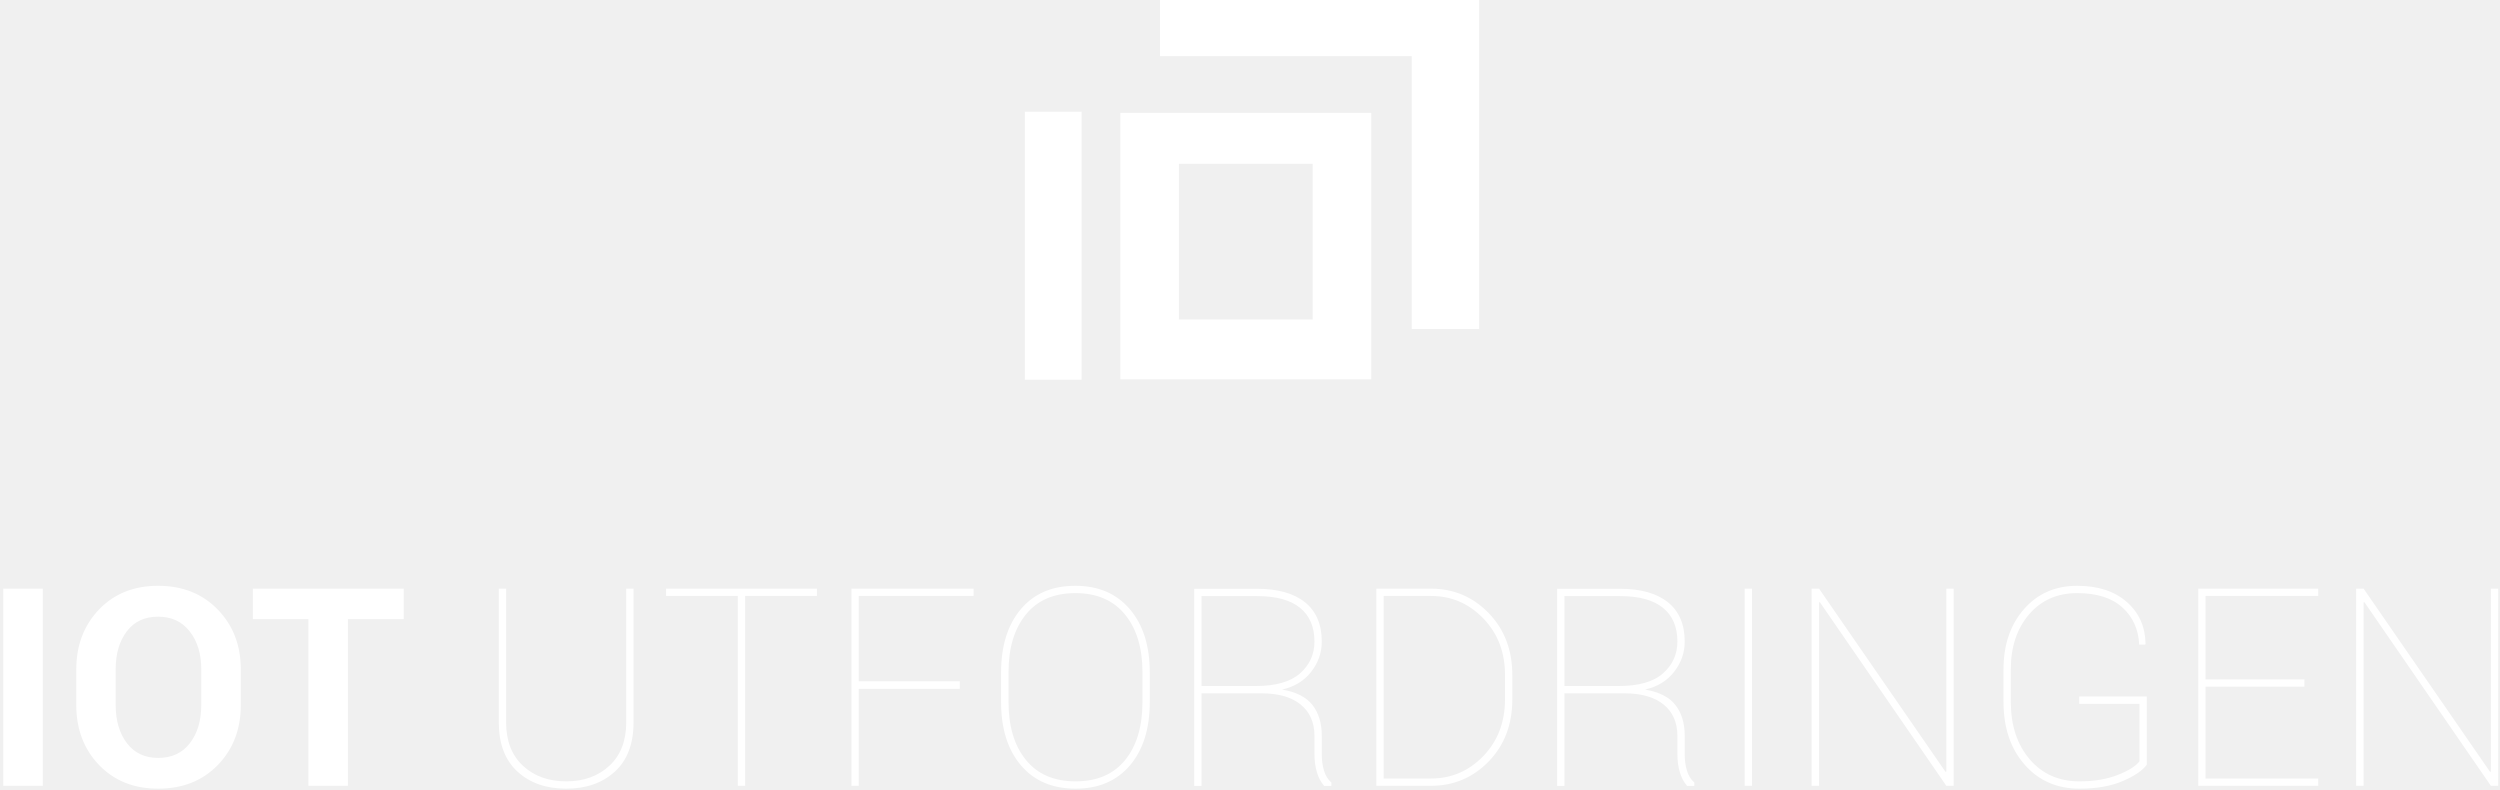
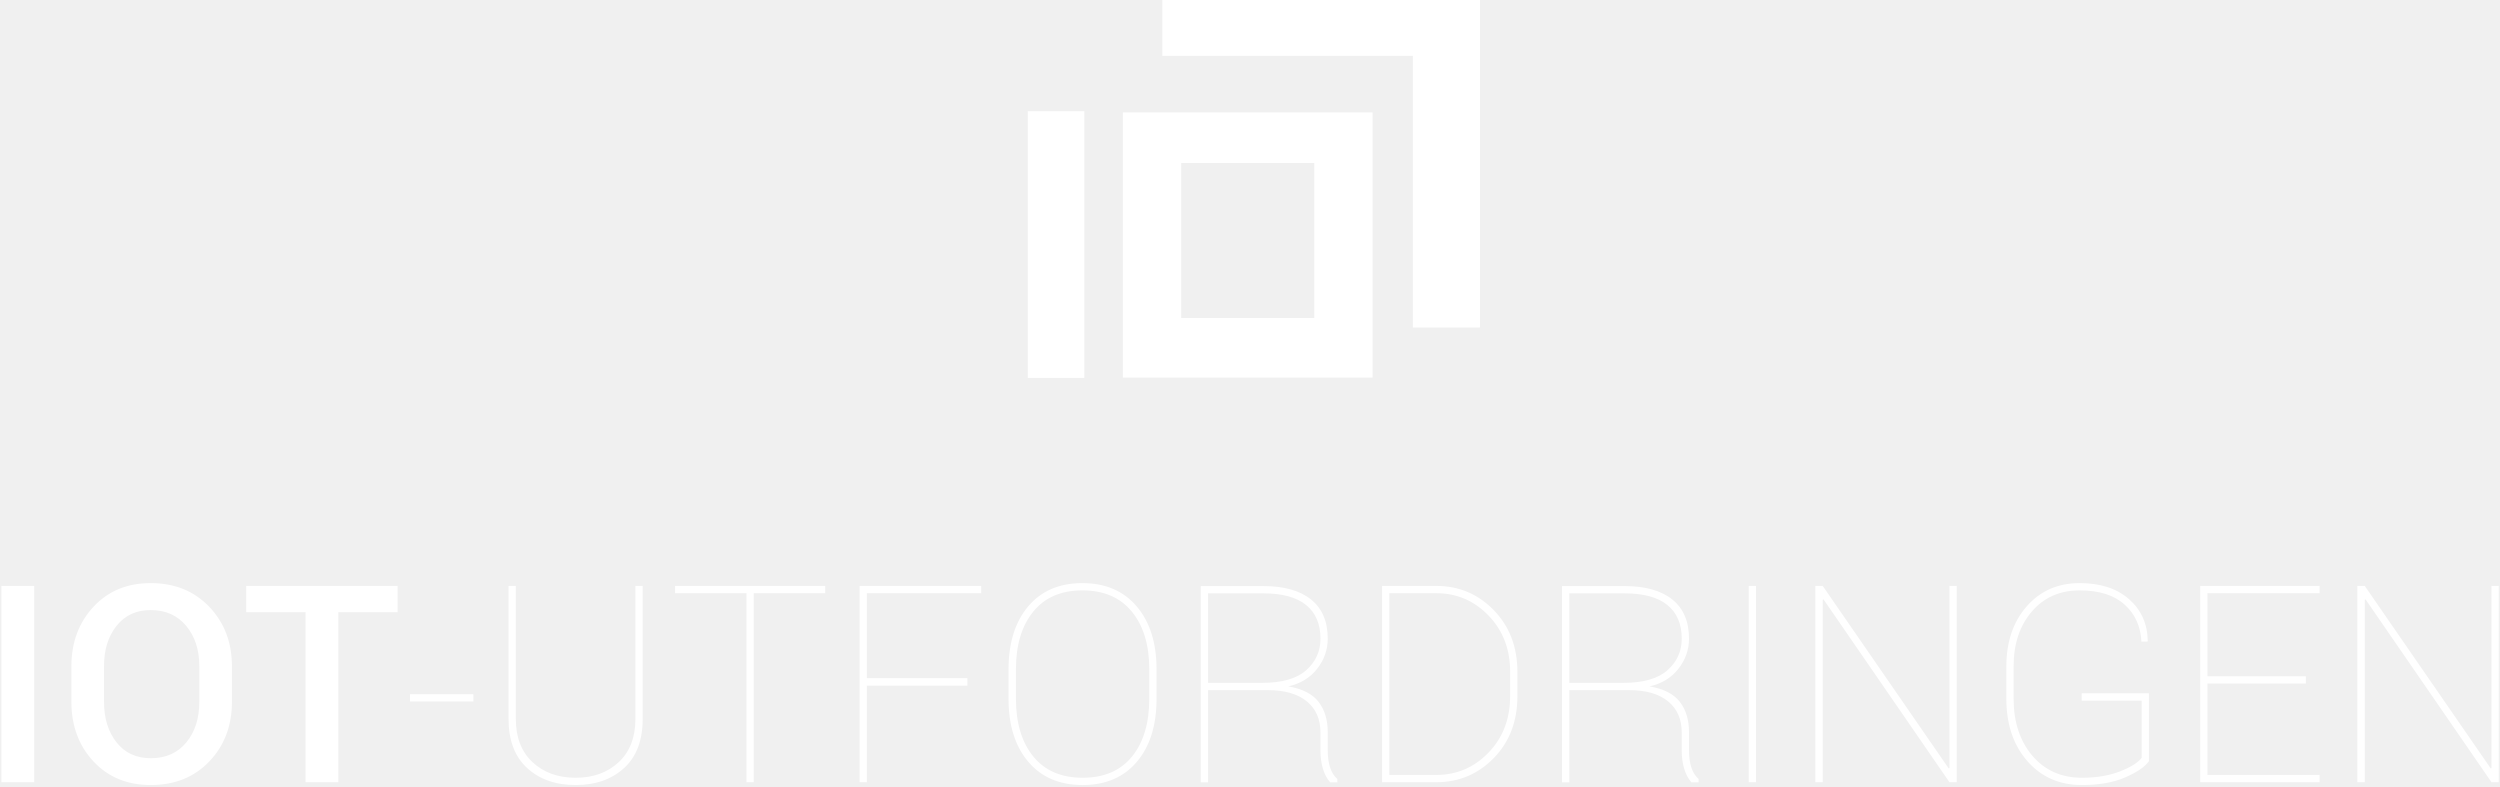
- <svg xmlns="http://www.w3.org/2000/svg" width="649px" height="205px" viewBox="0 0 649 205" version="1.1">
+ <svg xmlns="http://www.w3.org/2000/svg" width="652px" height="205px" viewBox="0 0 652 205" version="1.1">
  <defs />
  <g id="Teaser" stroke="none" stroke-width="1" fill="none" fill-rule="evenodd">
-     <g id="Desktop-HD" transform="translate(-395, -171)" fill="#FFFFFF">
+     <g id="Desktop-HD" transform="translate(-394, -171)" fill="#FFFFFF">
      <g id="Header" transform="translate(0, -364)">
-         <g id="HEADER" transform="translate(395, 535)">
+         <g id="HEADER" transform="translate(394, 535)">
          <g id="Top">
-             <path d="M11.115,204 L0.85,204 L0.85,152.812 L11.115,152.812 L11.115,204 Z M62.514,183.012 C62.514,189.293 60.527,194.484 56.555,198.586 C52.582,202.688 47.42,204.738 41.068,204.738 C34.764,204.738 29.643,202.688 25.705,198.586 C21.768,194.484 19.799,189.293 19.799,183.012 L19.799,173.801 C19.799,167.543 21.762,162.357 25.688,158.244 C29.613,154.131 34.728,152.074 41.033,152.074 C47.385,152.074 52.553,154.131 56.537,158.244 C60.522,162.357 62.514,167.543 62.514,173.801 L62.514,183.012 Z M52.248,173.73 C52.248,169.746 51.252,166.477 49.26,163.922 C47.268,161.367 44.525,160.09 41.033,160.09 C37.541,160.09 34.834,161.361 32.912,163.904 C30.99,166.447 30.029,169.723 30.029,173.73 L30.029,183.012 C30.029,187.066 31.002,190.371 32.947,192.926 C34.893,195.48 37.6,196.758 41.068,196.758 C44.584,196.758 47.326,195.48 49.295,192.926 C51.264,190.371 52.248,187.066 52.248,183.012 L52.248,173.73 Z M104.807,160.723 L90.322,160.723 L90.322,204 L80.057,204 L80.057,160.723 L65.643,160.723 L65.643,152.812 L104.807,152.812 L104.807,160.723 Z M164.467,152.812 L164.467,187.512 C164.467,193.09 162.85,197.355 159.615,200.309 C156.381,203.262 152.174,204.738 146.994,204.738 C141.768,204.738 137.543,203.256 134.32,200.291 C131.098,197.326 129.486,193.066 129.486,187.512 L129.486,152.812 L131.385,152.812 L131.385,187.512 C131.385,192.316 132.838,196.072 135.744,198.779 C138.65,201.486 142.4,202.84 146.994,202.84 C151.564,202.84 155.303,201.486 158.209,198.779 C161.115,196.072 162.568,192.316 162.568,187.512 L162.568,152.812 L164.467,152.812 Z M212.068,154.711 L193.436,154.711 L193.436,204 L191.537,204 L191.537,154.711 L172.904,154.711 L172.904,152.812 L212.068,152.812 L212.068,154.711 Z M249.158,178.828 L222.932,178.828 L222.932,204 L221.033,204 L221.033,152.812 L252.744,152.812 L252.744,154.711 L222.932,154.711 L222.932,176.859 L249.158,176.859 L249.158,178.828 Z M298.482,182.238 C298.482,189.152 296.772,194.631 293.35,198.674 C289.928,202.717 285.217,204.738 279.217,204.738 C273.193,204.738 268.465,202.717 265.031,198.674 C261.598,194.631 259.881,189.152 259.881,182.238 L259.881,174.574 C259.881,167.684 261.586,162.211 264.996,158.156 C268.406,154.102 273.123,152.074 279.146,152.074 C285.147,152.074 289.869,154.102 293.314,158.156 C296.76,162.211 298.482,167.684 298.482,174.574 L298.482,182.238 Z M296.584,174.504 C296.584,168.223 295.072,163.23 292.049,159.527 C289.025,155.824 284.725,153.973 279.146,153.973 C273.592,153.973 269.314,155.824 266.314,159.527 C263.314,163.23 261.814,168.223 261.814,174.504 L261.814,182.238 C261.814,188.566 263.32,193.582 266.332,197.285 C269.344,200.988 273.639,202.84 279.217,202.84 C284.795,202.84 289.084,200.994 292.084,197.303 C295.084,193.611 296.584,188.59 296.584,182.238 L296.584,174.504 Z M311.912,179.988 L311.912,204.035 L310.014,204.035 L310.014,152.848 L326.326,152.848 C331.717,152.848 335.865,154.014 338.771,156.346 C341.678,158.678 343.131,162.082 343.131,166.559 C343.131,169.441 342.211,172.061 340.371,174.416 C338.531,176.771 336.018,178.301 332.83,179.004 C336.51,179.637 339.146,180.984 340.74,183.047 C342.334,185.109 343.131,187.746 343.131,190.957 L343.131,195.773 C343.131,197.367 343.324,198.797 343.711,200.062 C344.098,201.328 344.736,202.359 345.627,203.156 L345.627,204.035 L343.764,204.035 C342.92,203.074 342.287,201.885 341.865,200.467 C341.443,199.049 341.232,197.461 341.232,195.703 L341.232,191.027 C341.232,187.559 340.043,184.852 337.664,182.906 C335.285,180.961 331.893,179.988 327.486,179.988 L311.912,179.988 Z M311.912,178.09 L325.975,178.09 C331.201,178.09 335.051,176.988 337.523,174.785 C339.996,172.582 341.232,169.84 341.232,166.559 C341.232,162.738 339.984,159.814 337.488,157.787 C334.992,155.76 331.272,154.746 326.326,154.746 L311.912,154.746 L311.912,178.09 Z M357.299,204 L357.299,152.812 L371.467,152.812 C377.35,152.812 382.342,154.922 386.443,159.141 C390.545,163.359 392.596,168.738 392.596,175.277 L392.596,181.535 C392.596,188.098 390.545,193.482 386.443,197.689 C382.342,201.897 377.35,204 371.467,204 L357.299,204 Z M359.197,154.711 L359.197,202.102 L371.467,202.102 C376.787,202.102 381.322,200.156 385.072,196.266 C388.822,192.375 390.697,187.465 390.697,181.535 L390.697,175.172 C390.697,169.312 388.822,164.438 385.072,160.547 C381.322,156.656 376.787,154.711 371.467,154.711 L359.197,154.711 Z M406.131,179.988 L406.131,204.035 L404.232,204.035 L404.232,152.848 L420.545,152.848 C425.936,152.848 430.084,154.014 432.99,156.346 C435.896,158.678 437.35,162.082 437.35,166.559 C437.35,169.441 436.43,172.061 434.59,174.416 C432.75,176.771 430.236,178.301 427.049,179.004 C430.729,179.637 433.365,180.984 434.959,183.047 C436.553,185.109 437.35,187.746 437.35,190.957 L437.35,195.773 C437.35,197.367 437.543,198.797 437.93,200.062 C438.316,201.328 438.955,202.359 439.846,203.156 L439.846,204.035 L437.982,204.035 C437.139,203.074 436.506,201.885 436.084,200.467 C435.662,199.049 435.451,197.461 435.451,195.703 L435.451,191.027 C435.451,187.559 434.262,184.852 431.883,182.906 C429.504,180.961 426.111,179.988 421.705,179.988 L406.131,179.988 Z M406.131,178.09 L420.193,178.09 C425.42,178.09 429.27,176.988 431.742,174.785 C434.215,172.582 435.451,169.84 435.451,166.559 C435.451,162.738 434.203,159.814 431.707,157.787 C429.211,155.76 425.49,154.746 420.545,154.746 L406.131,154.746 L406.131,178.09 Z M454.822,204 L452.924,204 L452.924,152.812 L454.822,152.812 L454.822,204 Z M507.17,204 L505.271,204 L472.436,156.328 L472.225,156.398 L472.225,204 L470.291,204 L470.291,152.812 L472.225,152.812 L505.061,200.379 L505.271,200.309 L505.271,152.812 L507.17,152.812 L507.17,204 Z M557.303,198.516 C556.225,200.016 554.156,201.428 551.098,202.752 C548.039,204.076 544.283,204.738 539.83,204.738 C533.971,204.738 529.219,202.652 525.574,198.48 C521.93,194.309 520.107,188.883 520.107,182.203 L520.107,173.836 C520.107,167.414 521.877,162.182 525.416,158.139 C528.955,154.096 533.561,152.074 539.232,152.074 C544.647,152.074 548.941,153.475 552.117,156.275 C555.293,159.076 556.916,162.691 556.986,167.121 L556.916,167.332 L555.334,167.332 C555.146,163.371 553.688,160.154 550.957,157.682 C548.227,155.209 544.318,153.973 539.232,153.973 C534.053,153.973 529.887,155.818 526.734,159.51 C523.582,163.201 522.006,167.953 522.006,173.766 L522.006,182.203 C522.006,188.297 523.635,193.26 526.893,197.092 C530.15,200.924 534.463,202.84 539.83,202.84 C543.604,202.84 546.902,202.289 549.727,201.188 C552.551,200.086 554.443,198.902 555.404,197.637 L555.404,182.73 L539.76,182.73 L539.76,180.797 L557.303,180.797 L557.303,198.516 Z M598.225,178.266 L572.561,178.266 L572.561,202.102 L601.811,202.102 L601.811,204 L570.662,204 L570.662,152.812 L601.811,152.812 L601.811,154.711 L572.561,154.711 L572.561,176.367 L598.225,176.367 L598.225,178.266 Z M648.533,204 L646.635,204 L613.799,156.328 L613.588,156.398 L613.588,204 L611.654,204 L611.654,152.812 L613.588,152.812 L646.424,200.379 L646.635,200.309 L646.635,152.812 L648.533,152.812 L648.533,204 Z" id="IOT-UTFORDRINGEN" />
-             <g id="Logo" transform="translate(266, 0)">
+             <path d="M8.916,204 L0.373,204 L0.373,152.812 L8.916,152.812 L8.916,204 Z M60.49,183.012 C60.49,189.27 58.527,194.455 54.602,198.568 C50.676,202.682 45.584,204.738 39.326,204.738 C33.186,204.738 28.199,202.682 24.367,198.568 C20.535,194.455 18.619,189.27 18.619,183.012 L18.619,173.801 C18.619,167.566 20.535,162.387 24.367,158.262 C28.199,154.137 33.174,152.074 39.291,152.074 C45.549,152.074 50.646,154.137 54.584,158.262 C58.522,162.387 60.49,167.566 60.49,173.801 L60.49,183.012 Z M51.982,173.73 C51.982,169.465 50.84,165.961 48.555,163.219 C46.27,160.477 43.182,159.105 39.291,159.105 C35.541,159.105 32.576,160.477 30.396,163.219 C28.217,165.961 27.127,169.465 27.127,173.73 L27.127,183.012 C27.127,187.324 28.217,190.857 30.396,193.611 C32.576,196.365 35.553,197.742 39.326,197.742 C43.24,197.742 46.328,196.371 48.59,193.629 C50.852,190.887 51.982,187.348 51.982,183.012 L51.982,173.73 Z M103.697,159.668 L88.229,159.668 L88.229,204 L79.686,204 L79.686,159.668 L64.217,159.668 L64.217,152.812 L103.697,152.812 L103.697,159.668 Z M123.455,182.941 L106.932,182.941 L106.932,181.043 L123.455,181.043 L123.455,182.941 Z M167.611,152.812 L167.611,187.512 C167.611,193.09 165.994,197.355 162.76,200.309 C159.525,203.262 155.318,204.738 150.139,204.738 C144.912,204.738 140.688,203.256 137.465,200.291 C134.242,197.326 132.631,193.066 132.631,187.512 L132.631,152.812 L134.529,152.812 L134.529,187.512 C134.529,192.316 135.982,196.072 138.889,198.779 C141.795,201.486 145.545,202.84 150.139,202.84 C154.709,202.84 158.447,201.486 161.354,198.779 C164.26,196.072 165.713,192.316 165.713,187.512 L165.713,152.812 L167.611,152.812 Z M215.213,154.711 L196.58,154.711 L196.58,204 L194.682,204 L194.682,154.711 L176.049,154.711 L176.049,152.812 L215.213,152.812 L215.213,154.711 Z M252.303,178.828 L226.076,178.828 L226.076,204 L224.178,204 L224.178,152.812 L255.889,152.812 L255.889,154.711 L226.076,154.711 L226.076,176.859 L252.303,176.859 L252.303,178.828 Z M301.627,182.238 C301.627,189.152 299.916,194.631 296.494,198.674 C293.072,202.717 288.361,204.738 282.361,204.738 C276.338,204.738 271.609,202.717 268.176,198.674 C264.742,194.631 263.025,189.152 263.025,182.238 L263.025,174.574 C263.025,167.684 264.73,162.211 268.141,158.156 C271.551,154.102 276.268,152.074 282.291,152.074 C288.291,152.074 293.014,154.102 296.459,158.156 C299.904,162.211 301.627,167.684 301.627,174.574 L301.627,182.238 Z M299.729,174.504 C299.729,168.223 298.217,163.23 295.193,159.527 C292.17,155.824 287.869,153.973 282.291,153.973 C276.736,153.973 272.459,155.824 269.459,159.527 C266.459,163.23 264.959,168.223 264.959,174.504 L264.959,182.238 C264.959,188.566 266.465,193.582 269.477,197.285 C272.488,200.988 276.783,202.84 282.361,202.84 C287.939,202.84 292.229,200.994 295.229,197.303 C298.229,193.611 299.729,188.59 299.729,182.238 L299.729,174.504 Z M315.057,179.988 L315.057,204.035 L313.158,204.035 L313.158,152.848 L329.471,152.848 C334.861,152.848 339.01,154.014 341.916,156.346 C344.822,158.678 346.275,162.082 346.275,166.559 C346.275,169.441 345.355,172.061 343.516,174.416 C341.676,176.771 339.162,178.301 335.975,179.004 C339.654,179.637 342.291,180.984 343.885,183.047 C345.479,185.109 346.275,187.746 346.275,190.957 L346.275,195.773 C346.275,197.367 346.469,198.797 346.855,200.062 C347.242,201.328 347.881,202.359 348.771,203.156 L348.771,204.035 L346.908,204.035 C346.064,203.074 345.432,201.885 345.01,200.467 C344.588,199.049 344.377,197.461 344.377,195.703 L344.377,191.027 C344.377,187.559 343.188,184.852 340.809,182.906 C338.43,180.961 335.037,179.988 330.631,179.988 L315.057,179.988 Z M315.057,178.09 L329.119,178.09 C334.346,178.09 338.195,176.988 340.668,174.785 C343.141,172.582 344.377,169.84 344.377,166.559 C344.377,162.738 343.129,159.814 340.633,157.787 C338.137,155.76 334.416,154.746 329.471,154.746 L315.057,154.746 L315.057,178.09 Z M360.443,204 L360.443,152.812 L374.611,152.812 C380.494,152.812 385.486,154.922 389.588,159.141 C393.689,163.359 395.74,168.738 395.74,175.277 L395.74,181.535 C395.74,188.098 393.689,193.482 389.588,197.689 C385.486,201.897 380.494,204 374.611,204 L360.443,204 Z M362.342,154.711 L362.342,202.102 L374.611,202.102 C379.932,202.102 384.467,200.156 388.217,196.266 C391.967,192.375 393.842,187.465 393.842,181.535 L393.842,175.172 C393.842,169.312 391.967,164.438 388.217,160.547 C384.467,156.656 379.932,154.711 374.611,154.711 L362.342,154.711 Z M409.275,179.988 L409.275,204.035 L407.377,204.035 L407.377,152.848 L423.689,152.848 C429.08,152.848 433.229,154.014 436.135,156.346 C439.041,158.678 440.494,162.082 440.494,166.559 C440.494,169.441 439.574,172.061 437.734,174.416 C435.895,176.771 433.381,178.301 430.193,179.004 C433.873,179.637 436.51,180.984 438.104,183.047 C439.697,185.109 440.494,187.746 440.494,190.957 L440.494,195.773 C440.494,197.367 440.687,198.797 441.074,200.062 C441.461,201.328 442.1,202.359 442.99,203.156 L442.99,204.035 L441.127,204.035 C440.283,203.074 439.65,201.885 439.229,200.467 C438.807,199.049 438.596,197.461 438.596,195.703 L438.596,191.027 C438.596,187.559 437.406,184.852 435.027,182.906 C432.648,180.961 429.256,179.988 424.85,179.988 L409.275,179.988 Z M409.275,178.09 L423.338,178.09 C428.564,178.09 432.414,176.988 434.887,174.785 C437.359,172.582 438.596,169.84 438.596,166.559 C438.596,162.738 437.348,159.814 434.852,157.787 C432.355,155.76 428.635,154.746 423.689,154.746 L409.275,154.746 L409.275,178.09 Z M457.967,204 L456.068,204 L456.068,152.812 L457.967,152.812 L457.967,204 Z M510.314,204 L508.416,204 L475.58,156.328 L475.369,156.398 L475.369,204 L473.436,204 L473.436,152.812 L475.369,152.812 L508.205,200.379 L508.416,200.309 L508.416,152.812 L510.314,152.812 L510.314,204 Z M560.447,198.516 C559.369,200.016 557.301,201.428 554.242,202.752 C551.184,204.076 547.428,204.738 542.975,204.738 C537.115,204.738 532.363,202.652 528.719,198.48 C525.074,194.309 523.252,188.883 523.252,182.203 L523.252,173.836 C523.252,167.414 525.021,162.182 528.561,158.139 C532.1,154.096 536.705,152.074 542.377,152.074 C547.791,152.074 552.086,153.475 555.262,156.275 C558.438,159.076 560.061,162.691 560.131,167.121 L560.061,167.332 L558.479,167.332 C558.291,163.371 556.832,160.154 554.102,157.682 C551.371,155.209 547.463,153.973 542.377,153.973 C537.197,153.973 533.031,155.818 529.879,159.51 C526.727,163.201 525.15,167.953 525.15,173.766 L525.15,182.203 C525.15,188.297 526.779,193.26 530.037,197.092 C533.295,200.924 537.607,202.84 542.975,202.84 C546.748,202.84 550.047,202.289 552.871,201.188 C555.695,200.086 557.588,198.902 558.549,197.637 L558.549,182.73 L542.904,182.73 L542.904,180.797 L560.447,180.797 L560.447,198.516 Z M601.369,178.266 L575.705,178.266 L575.705,202.102 L604.955,202.102 L604.955,204 L573.807,204 L573.807,152.812 L604.955,152.812 L604.955,154.711 L575.705,154.711 L575.705,176.367 L601.369,176.367 L601.369,178.266 Z M651.678,204 L649.779,204 L616.943,156.328 L616.732,156.398 L616.732,204 L614.799,204 L614.799,152.812 L616.732,152.812 L649.568,200.379 L649.779,200.309 L649.779,152.812 L651.678,152.812 L651.678,204 Z" id="IOT-UTFORDRINGEN" />
+             <g id="Logo" transform="translate(268, 0)">
              <polygon id="I" points="0.047 98.57 0.047 29 14.786 29 14.786 98.57" />
              <path d="M89.975,98.476 L57.502,98.476 L24.842,98.476 C24.842,98.476 24.842,76.954 24.842,65.558 C24.842,54.163 24.842,29.305 24.842,29.305 C24.842,29.305 46.99,29.305 57.502,29.305 C68.014,29.305 89.975,29.305 89.975,29.305 C89.975,29.305 89.975,54.288 89.975,65.652 L89.975,98.476 Z M40.049,82.932 L74.768,82.932 L74.768,65.652 L74.768,42.518 L40.049,42.518 C40.049,42.518 40.049,58.003 40.049,65.652 L40.049,82.932 Z" id="O" />
              <polygon id="T" points="117.976 85.412 100.479 85.412 100.479 14.574 81.445 14.574 35.134 14.574 35.134 0 117.976 0 117.976 14.574" />
            </g>
          </g>
        </g>
      </g>
    </g>
  </g>
</svg>
